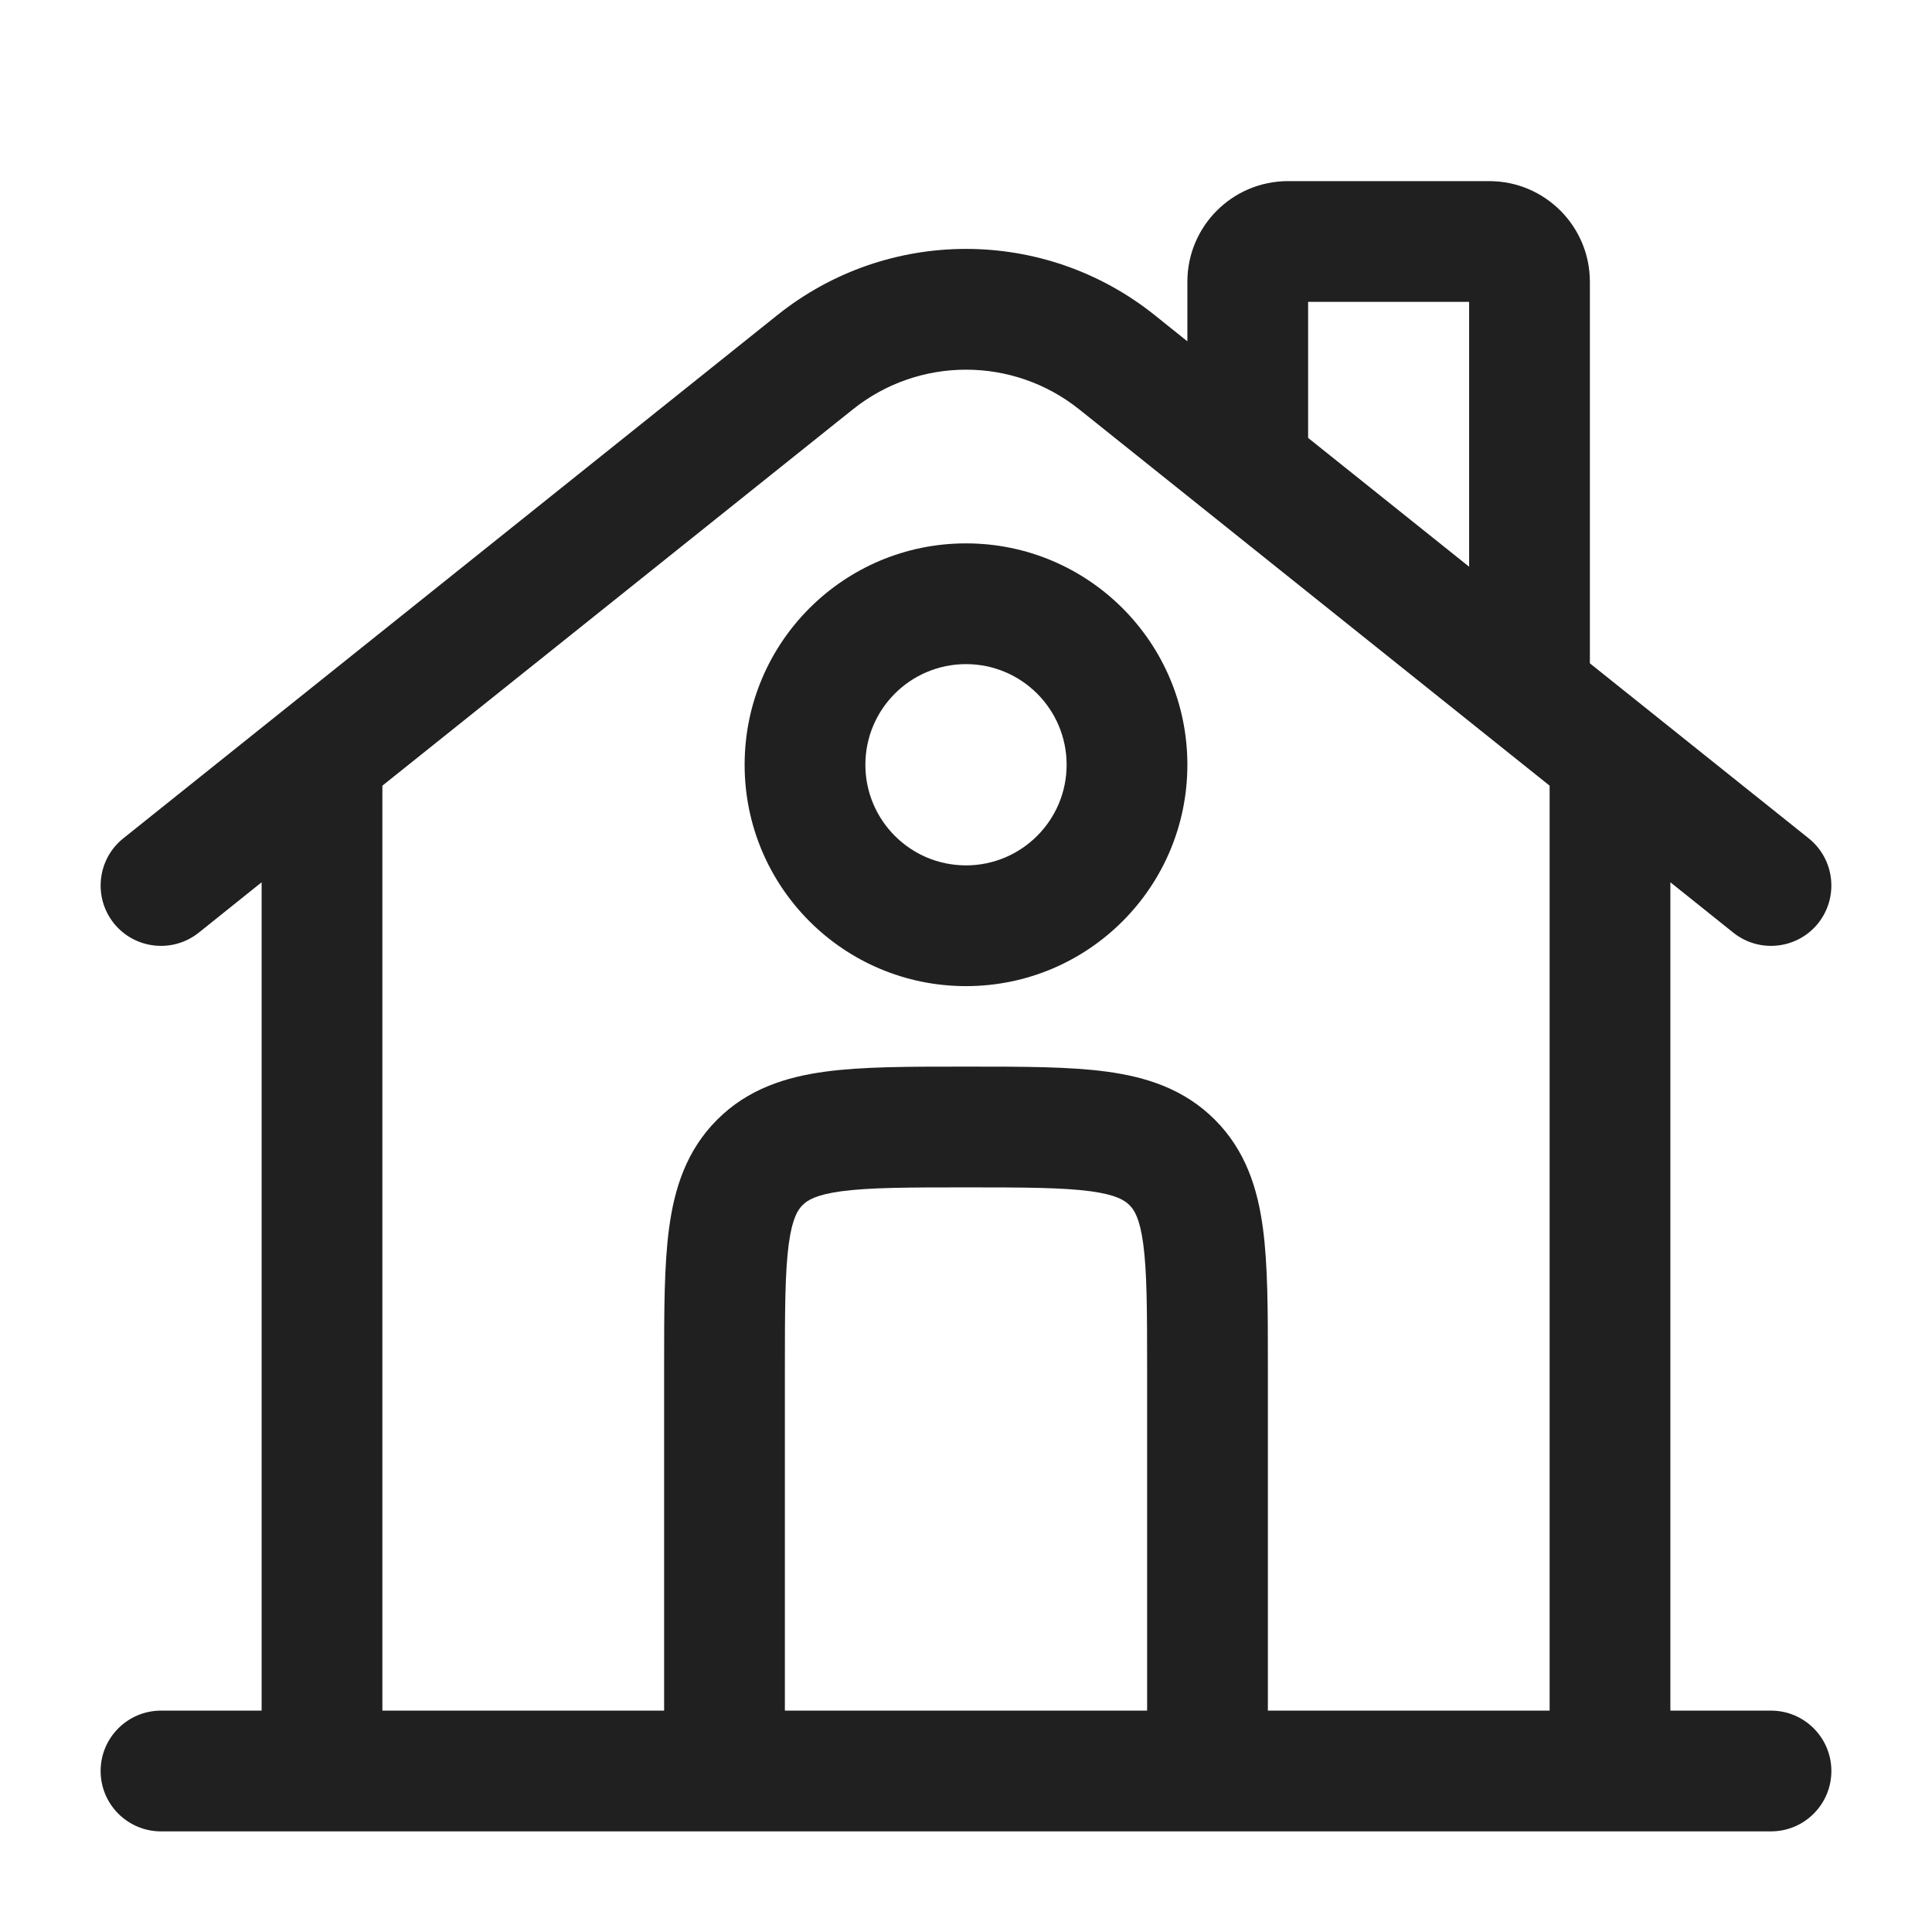
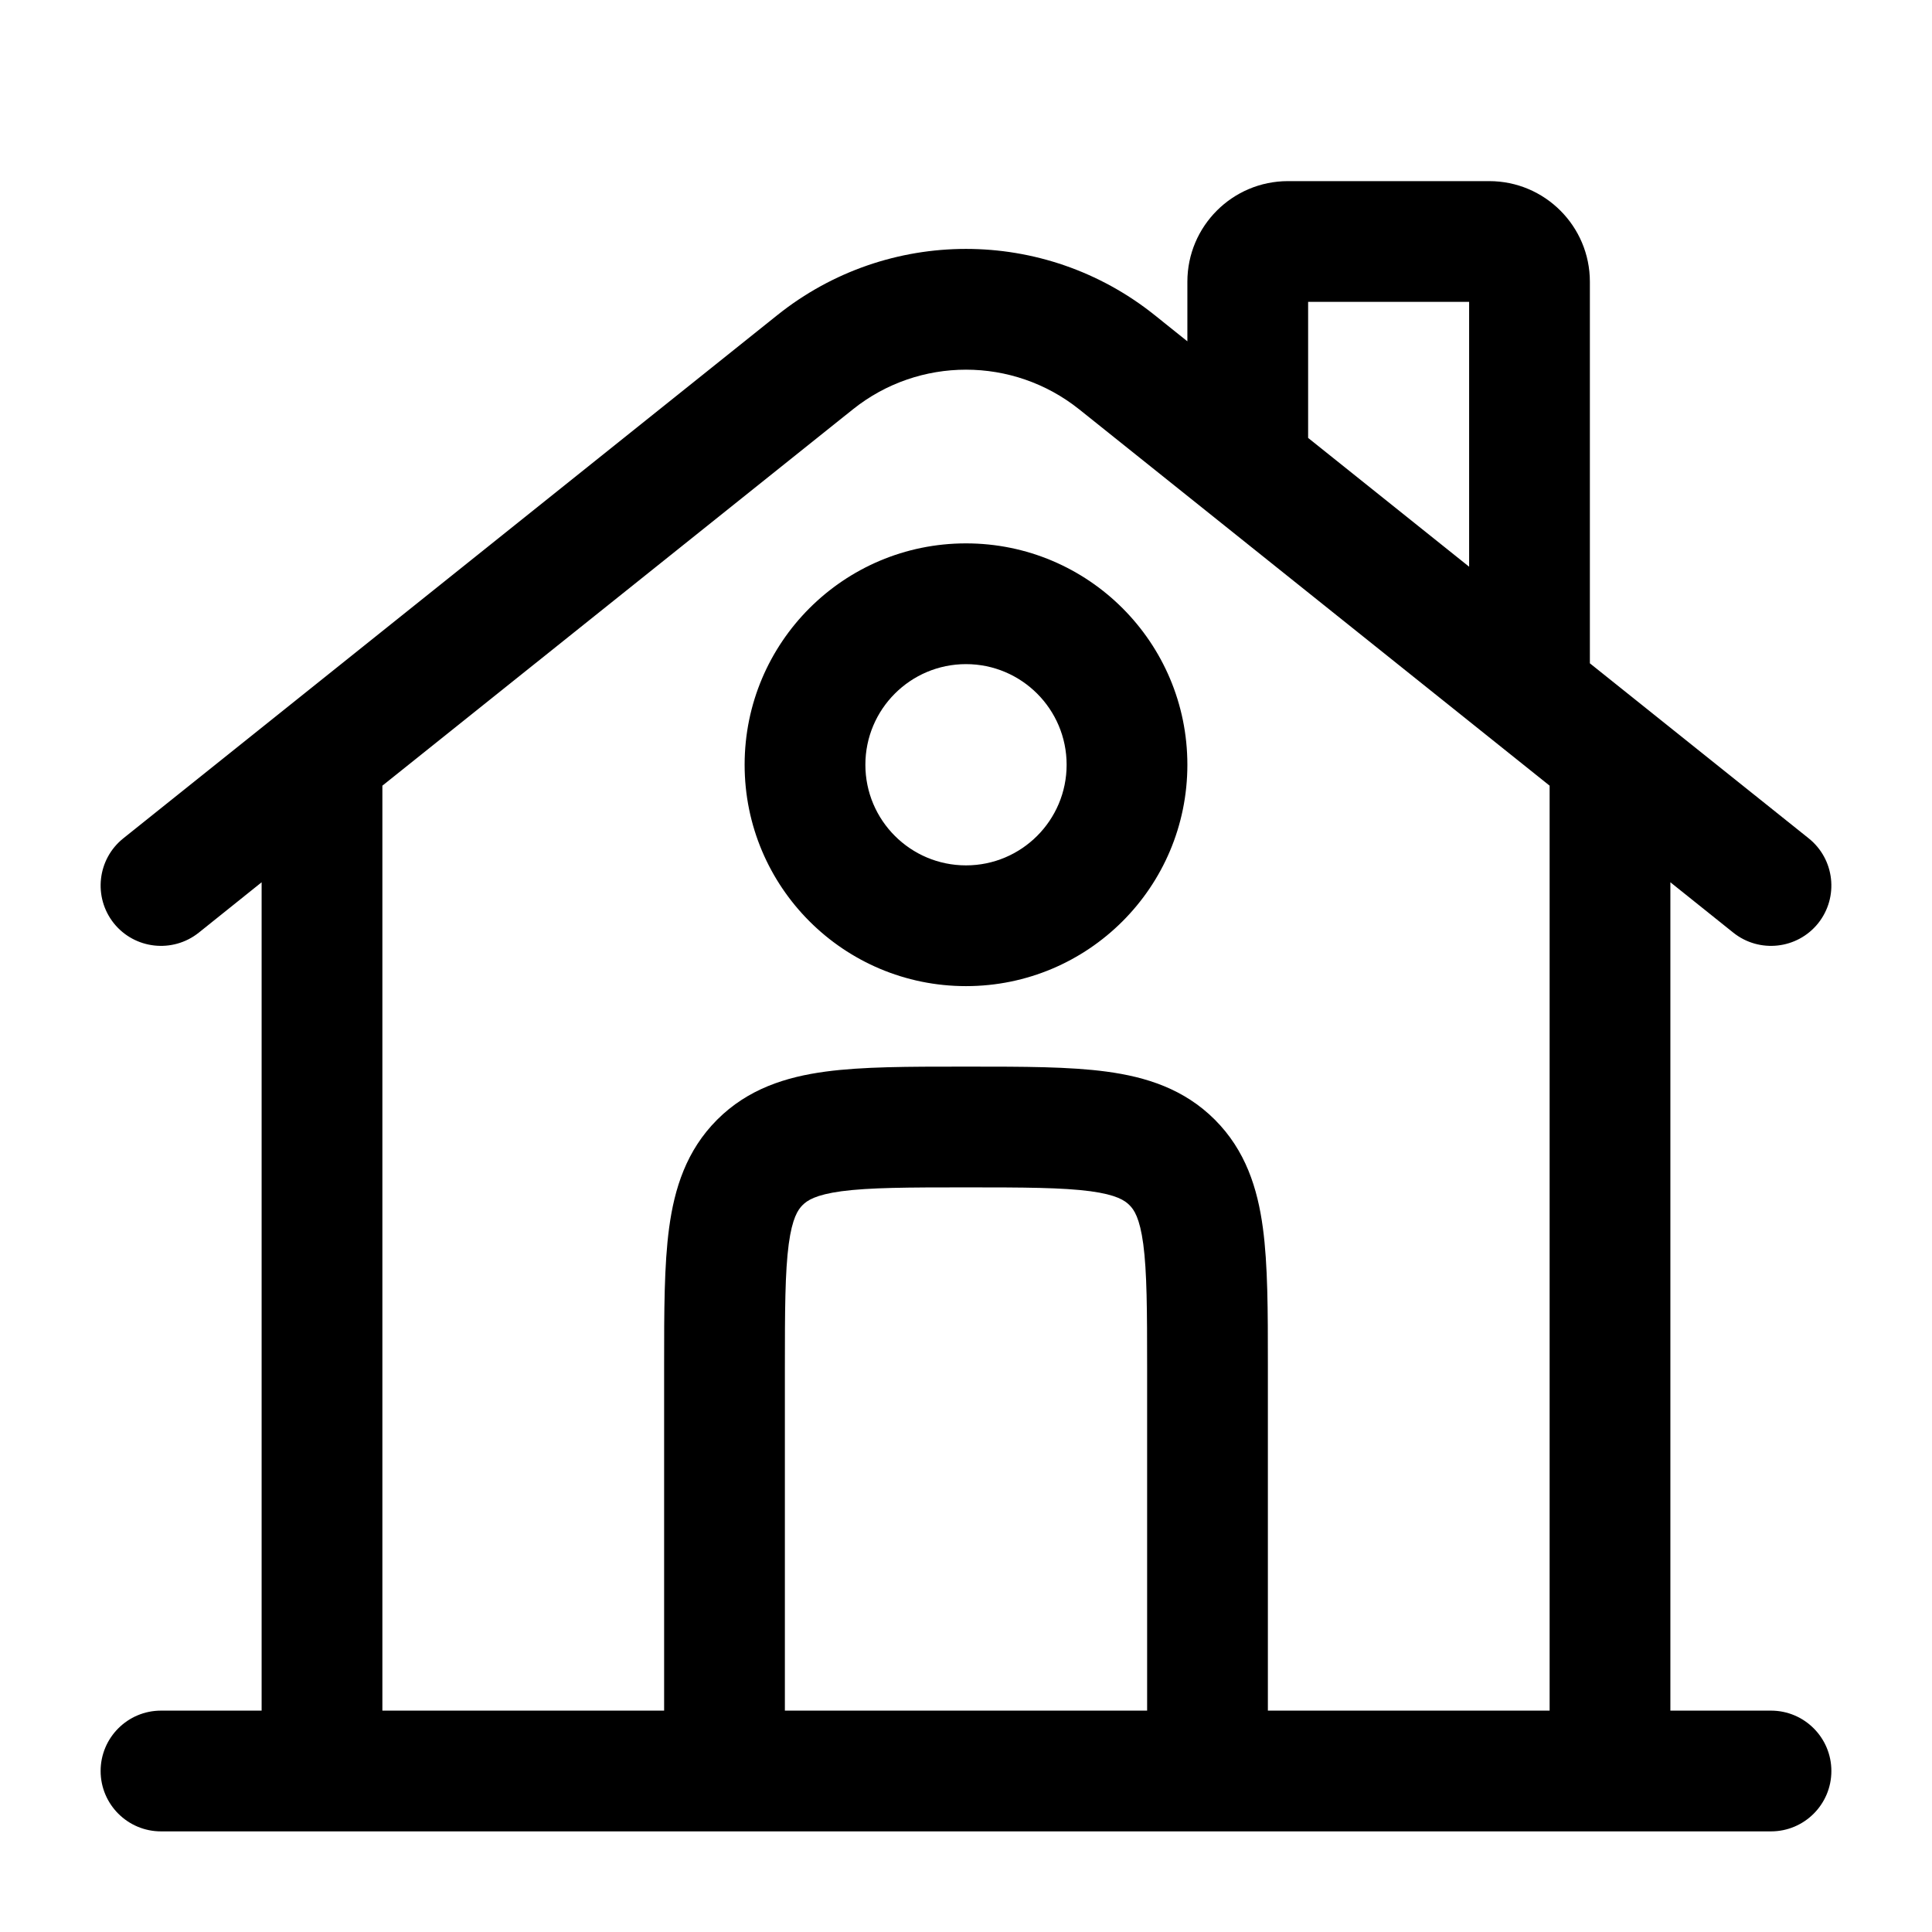
<svg xmlns="http://www.w3.org/2000/svg" width="24" height="24" viewBox="0 0 24 24" fill="none">
-   <path fill-rule="evenodd" clip-rule="evenodd" d="M16.25 3.75V5.44L18.25 7.04V3.75H16.25ZM19.75 8.24V3.5C19.75 2.81 19.19 2.25 18.5 2.25H16C15.31 2.25 14.75 2.81 14.75 3.5V4.24L14.343 3.914C12.973 2.818 11.027 2.818 9.657 3.914L1.532 10.414C1.208 10.673 1.156 11.145 1.414 11.469C1.673 11.792 2.145 11.844 2.469 11.586L3.25 10.96V21.25H2C1.586 21.25 1.25 21.586 1.25 22C1.25 22.414 1.586 22.75 2 22.75H22C22.414 22.75 22.75 22.414 22.75 22C22.75 21.586 22.414 21.25 22 21.25H20.75V10.96L21.532 11.586C21.855 11.844 22.327 11.792 22.586 11.469C22.844 11.145 22.792 10.673 22.468 10.414L19.75 8.24ZM19.25 9.76L13.406 5.085C12.584 4.428 11.416 4.428 10.595 5.085L4.75 9.76V21.25H8.25L8.25 16.951C8.25 16.286 8.25 15.713 8.312 15.254C8.378 14.762 8.527 14.291 8.909 13.909C9.291 13.527 9.763 13.378 10.254 13.312C10.713 13.25 11.286 13.25 11.951 13.25H12.049C12.714 13.25 13.287 13.25 13.746 13.312C14.238 13.378 14.709 13.527 15.091 13.909C15.473 14.291 15.622 14.762 15.688 15.254C15.75 15.713 15.75 16.286 15.75 16.951L15.75 21.25H19.25V9.76ZM14.25 21.25V17C14.25 16.272 14.248 15.801 14.202 15.454C14.158 15.129 14.088 15.027 14.03 14.97C13.973 14.913 13.871 14.842 13.546 14.798C13.199 14.752 12.728 14.75 12 14.75C11.272 14.75 10.801 14.752 10.454 14.798C10.129 14.842 10.027 14.913 9.97 14.97C9.913 15.027 9.842 15.129 9.798 15.454C9.752 15.801 9.75 16.272 9.75 17V21.25H14.25ZM12 8.25C11.31 8.25 10.75 8.81 10.75 9.5C10.75 10.19 11.31 10.75 12 10.75C12.69 10.75 13.25 10.19 13.25 9.5C13.25 8.81 12.69 8.25 12 8.25ZM9.25 9.5C9.25 7.981 10.481 6.75 12 6.75C13.519 6.75 14.75 7.981 14.75 9.5C14.75 11.019 13.519 12.25 12 12.25C10.481 12.25 9.25 11.019 9.25 9.5Z" fill="#202020" />
+   <path fill-rule="evenodd" clip-rule="evenodd" d="M16.25 3.75V5.44L18.25 7.04V3.75H16.25ZM19.75 8.24V3.5C19.75 2.81 19.19 2.25 18.5 2.25H16C15.31 2.25 14.75 2.81 14.75 3.5V4.24L14.343 3.914C12.973 2.818 11.027 2.818 9.657 3.914L1.532 10.414C1.208 10.673 1.156 11.145 1.414 11.469C1.673 11.792 2.145 11.844 2.469 11.586L3.25 10.96V21.25H2C1.586 21.25 1.25 21.586 1.25 22C1.25 22.414 1.586 22.75 2 22.75H22C22.414 22.75 22.75 22.414 22.75 22C22.75 21.586 22.414 21.25 22 21.25H20.75V10.96L21.532 11.586C21.855 11.844 22.327 11.792 22.586 11.469C22.844 11.145 22.792 10.673 22.468 10.414L19.75 8.24ZM19.25 9.76L13.406 5.085C12.584 4.428 11.416 4.428 10.595 5.085L4.75 9.76V21.25H8.25L8.25 16.951C8.25 16.286 8.25 15.713 8.312 15.254C8.378 14.762 8.527 14.291 8.909 13.909C9.291 13.527 9.763 13.378 10.254 13.312C10.713 13.25 11.286 13.25 11.951 13.25H12.049C12.714 13.25 13.287 13.25 13.746 13.312C14.238 13.378 14.709 13.527 15.091 13.909C15.473 14.291 15.622 14.762 15.688 15.254C15.75 15.713 15.75 16.286 15.75 16.951L15.75 21.25H19.25V9.76ZM14.25 21.25V17C14.25 16.272 14.248 15.801 14.202 15.454C14.158 15.129 14.088 15.027 14.03 14.97C13.973 14.913 13.871 14.842 13.546 14.798C13.199 14.752 12.728 14.75 12 14.75C11.272 14.75 10.801 14.752 10.454 14.798C10.129 14.842 10.027 14.913 9.97 14.97C9.913 15.027 9.842 15.129 9.798 15.454C9.752 15.801 9.75 16.272 9.75 17V21.25H14.25ZM12 8.25C11.31 8.25 10.75 8.81 10.75 9.5C10.75 10.19 11.31 10.75 12 10.75C12.69 10.75 13.25 10.19 13.25 9.5C13.25 8.81 12.69 8.25 12 8.25ZM9.25 9.5C9.25 7.981 10.481 6.75 12 6.75C13.519 6.75 14.75 7.981 14.75 9.5C14.75 11.019 13.519 12.25 12 12.25C10.481 12.25 9.25 11.019 9.25 9.5Z" fill="currentColor" />
</svg>
